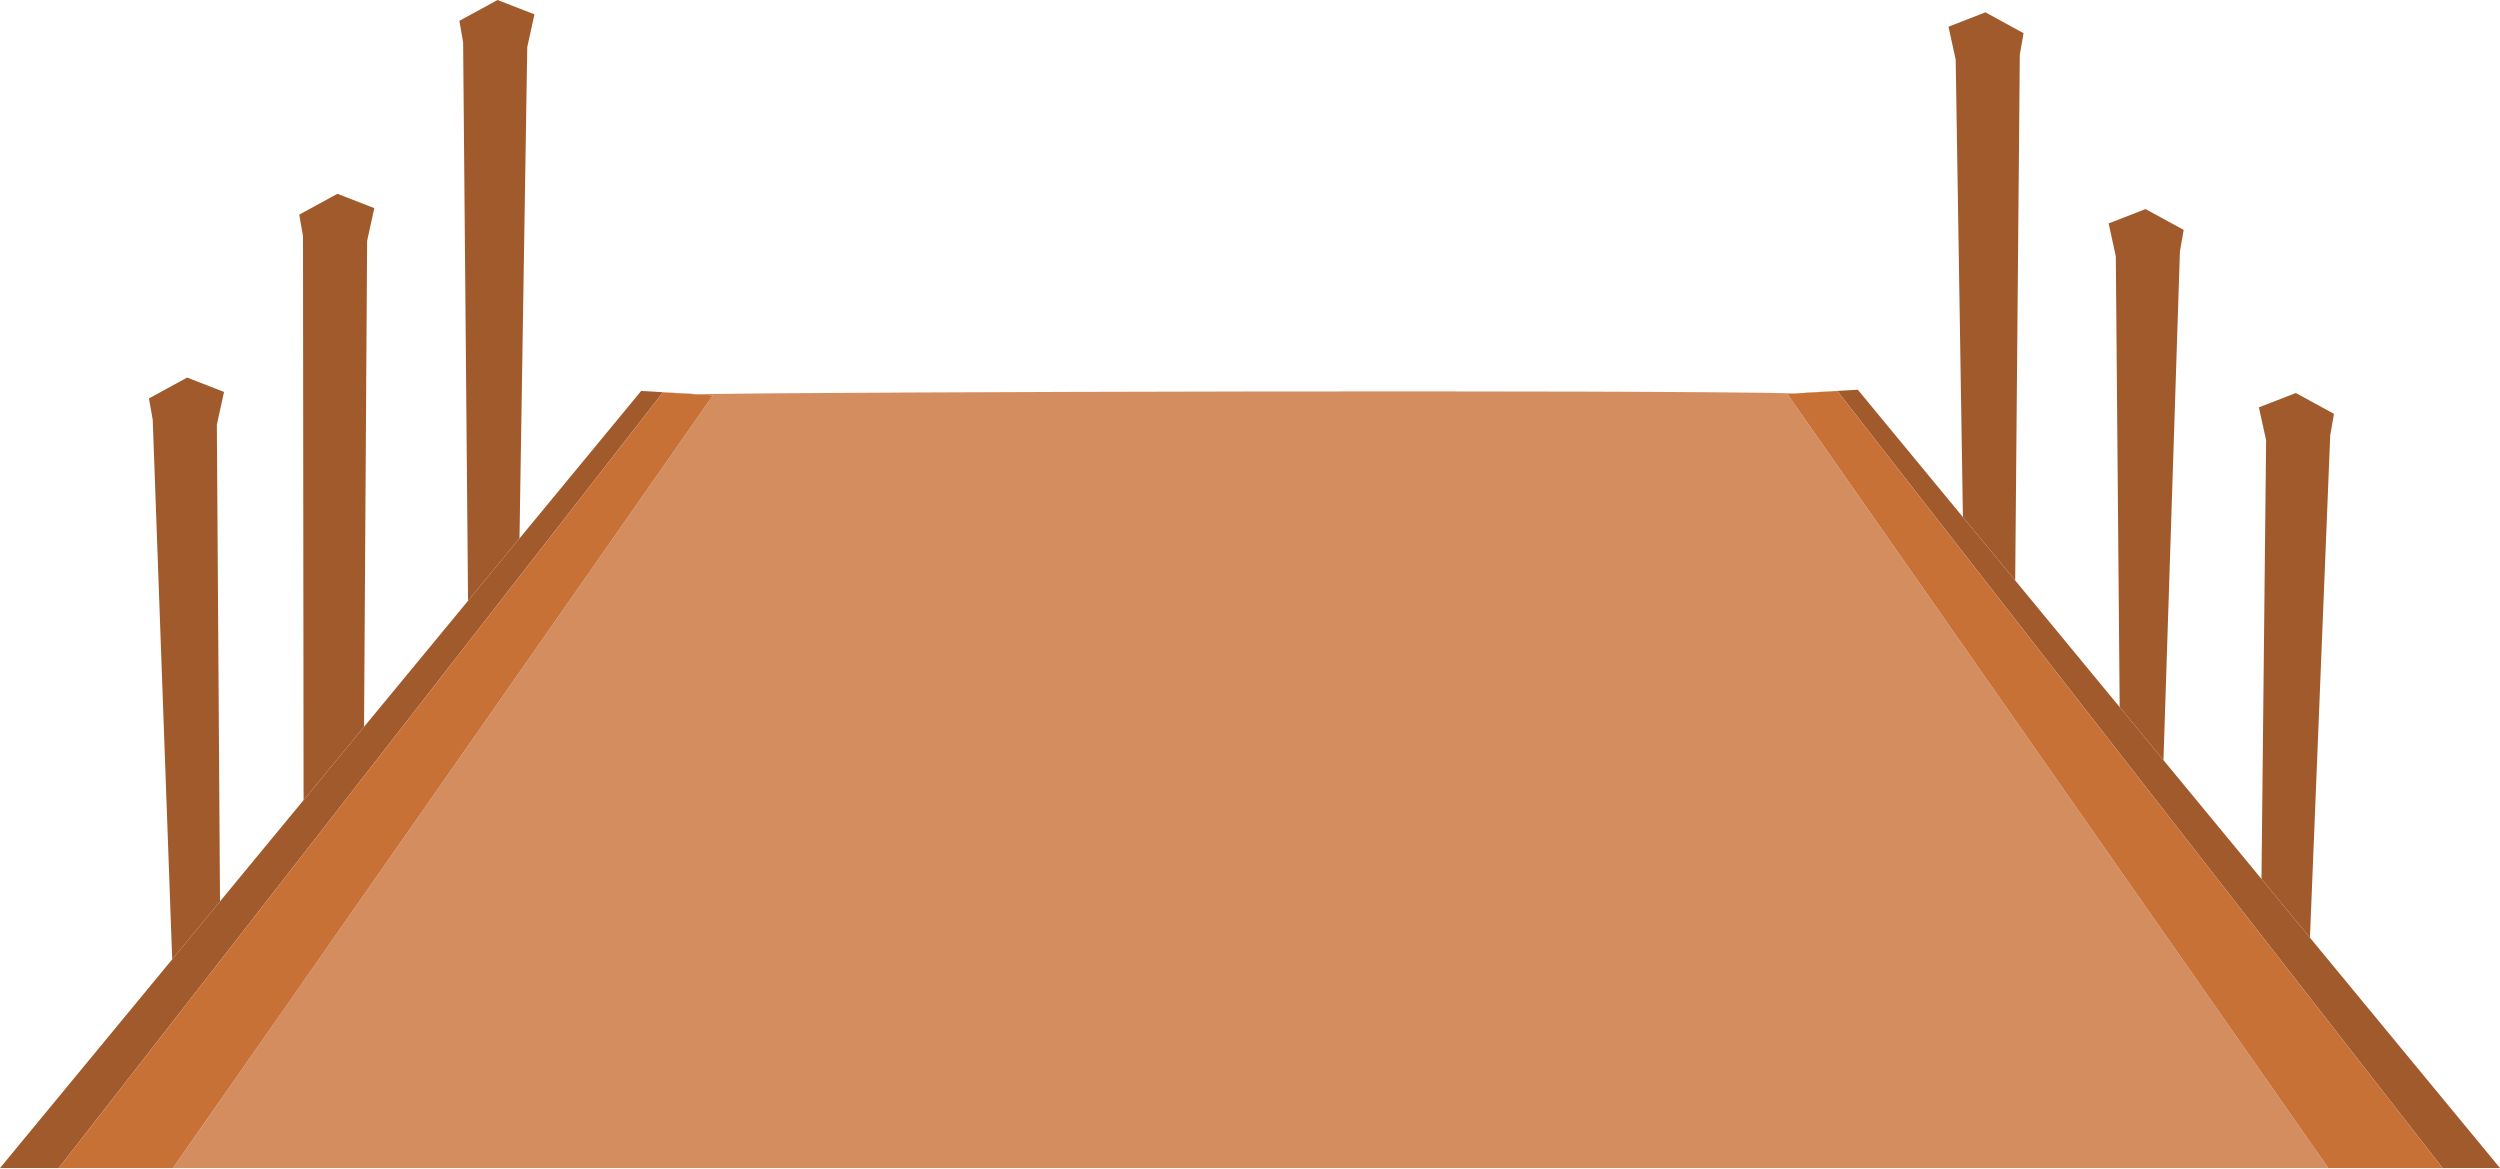
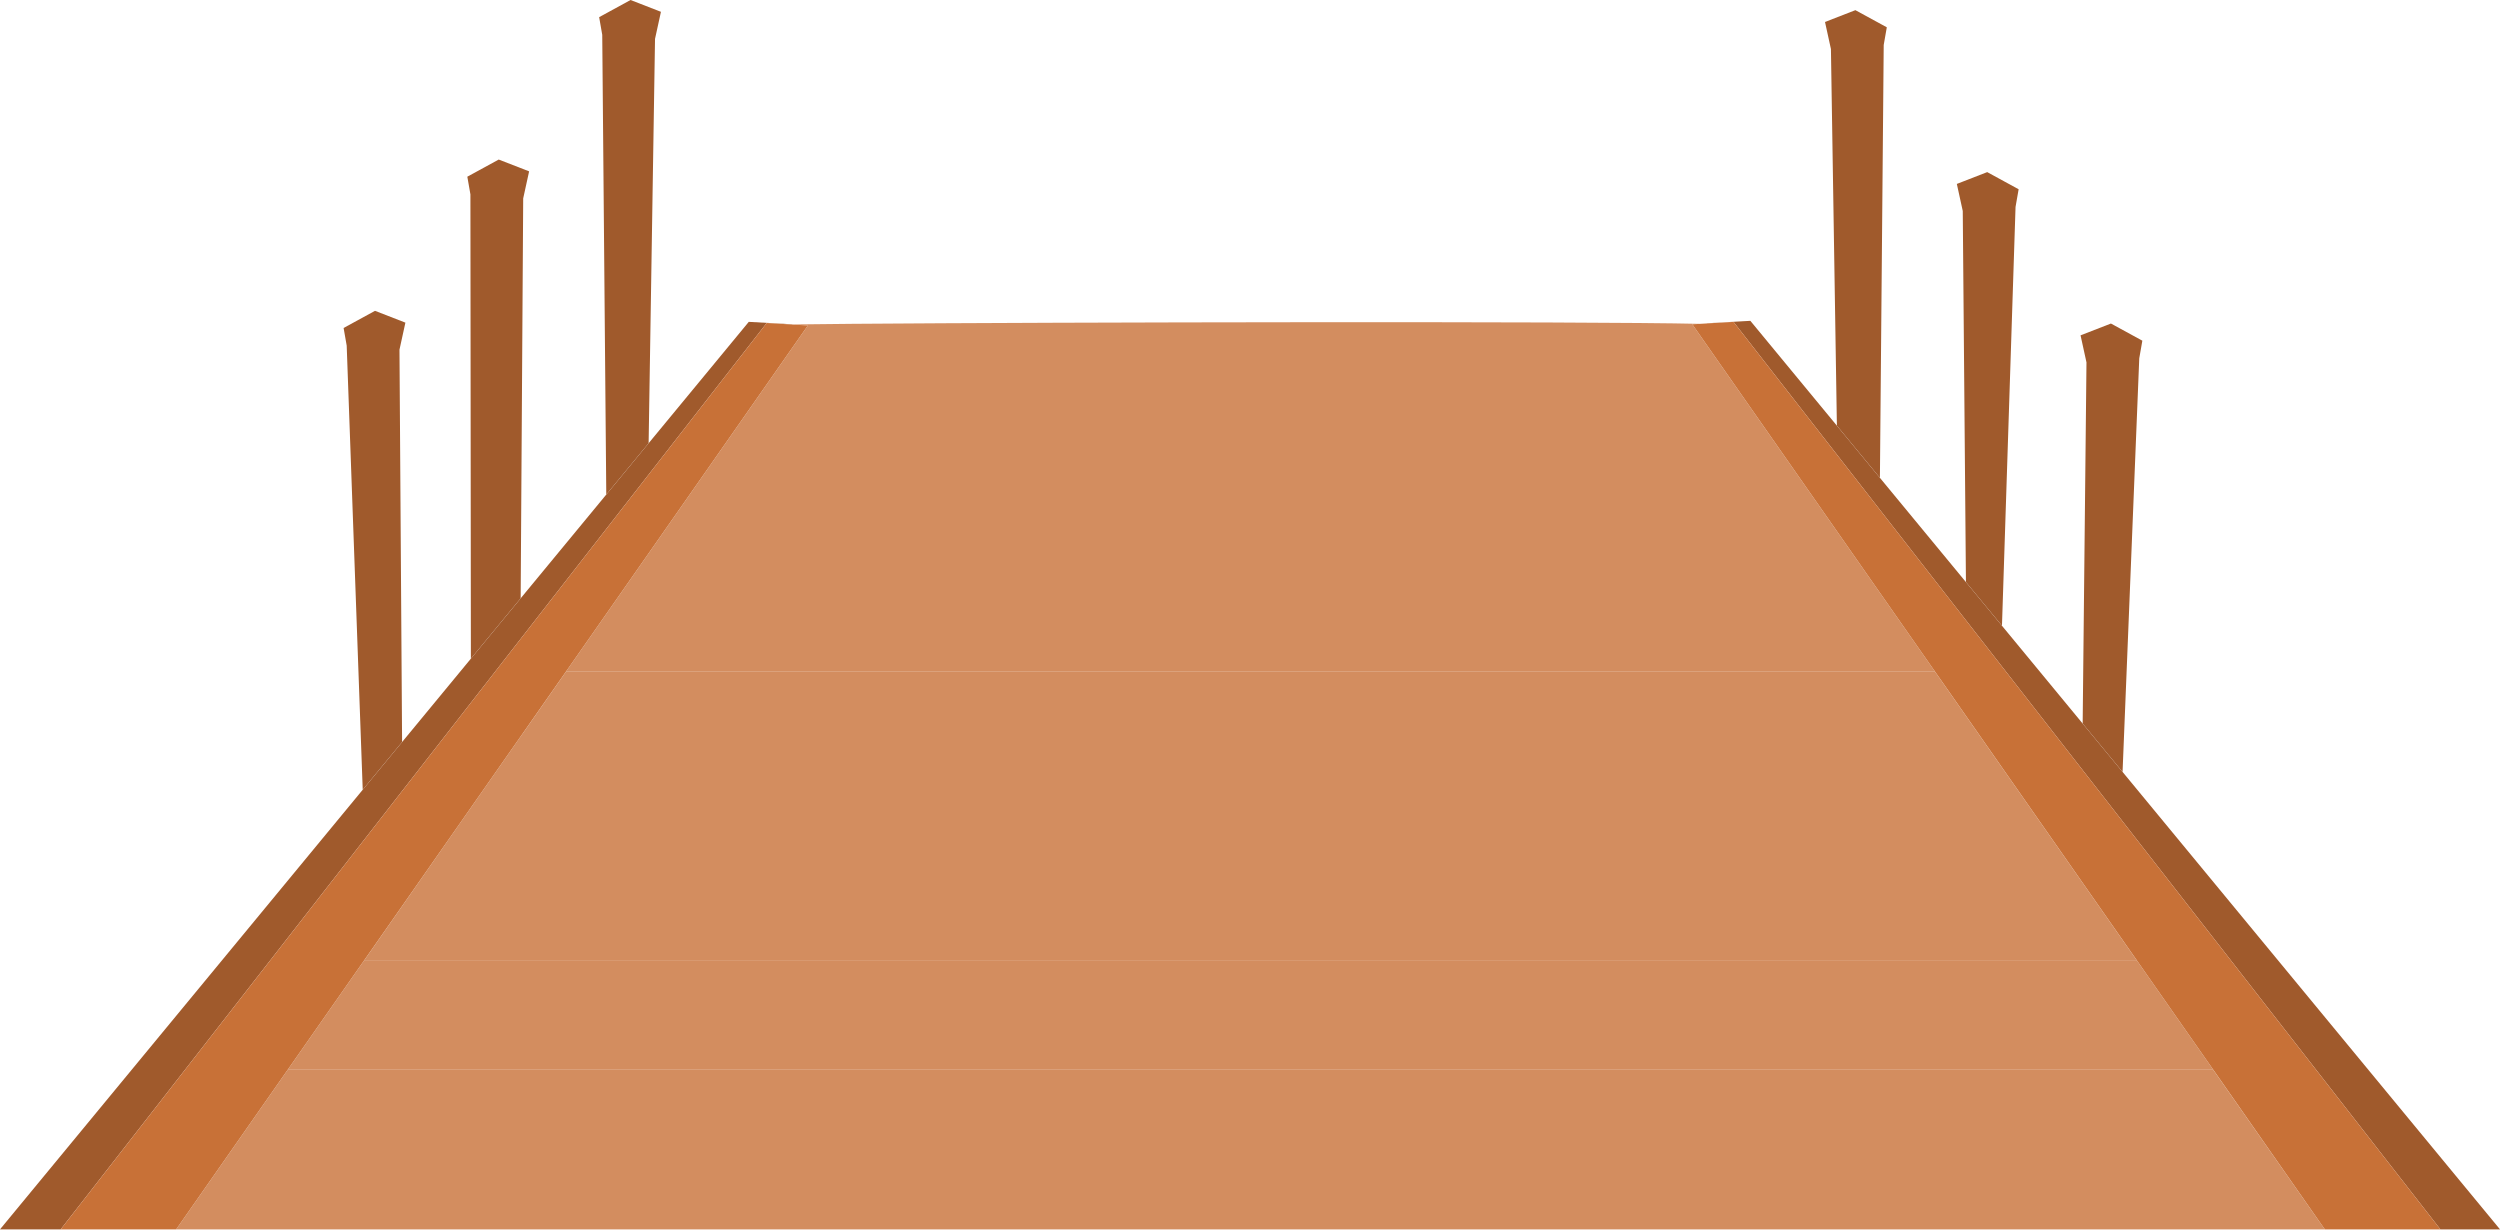
- <svg xmlns="http://www.w3.org/2000/svg" viewBox="0 0 1598.62 746.9">
+ <svg xmlns="http://www.w3.org/2000/svg" viewBox="0 0 1941.91 954.93">
  <defs>
-     <style>.cls-1{fill:#d38d5f;}.cls-2{fill:none;stroke:#5f4512;stroke-linecap:round;stroke-linejoin:round;stroke-width:0;}.cls-3{fill:#a05a2c;}.cls-4{fill:#c87137;}</style>
+     <style>.cls-1{fill:#f7db72;fill-opacity:0;}.cls-2{fill:#d38d5f;}.cls-3,.cls-4{fill:none;stroke-linecap:round;stroke-linejoin:round;stroke-width:0;}.cls-3{stroke:#000;}.cls-4{stroke:#5f4512;}.cls-5{fill:#a05a2c;}.cls-6{fill:#c87137;}</style>
  </defs>
  <g id="Layer_2" data-name="Layer 2">
    <g id="svg1266">
-       <path class="cls-1" d="M267.88,521.81l-34.31,49.1h0L183,643.21h0L129.41,720l1333.17,1.56L129.41,720,110.57,746.9H1488.82L1331.51,521.81Zm91.2,160.4,1051-14.3Z" />
-       <path class="cls-1" d="M455.88,252.81l-188,269H1331.51l-188.63-269.9,5.94-.36c-101.07-2.37-606.16-1-705.13.48l0,.05Zm634.8,128.7h0Zm-597.9-28h0ZM328,479.71h0Zm211.4-35h0Zm91.4-136.4h0Zm525.4-19.7h0Z" />
-       <line class="cls-2" x1="1156.18" y1="288.61" x2="461.38" y2="288.61" />
-       <line class="cls-2" x1="359.08" y1="682.21" x2="1410.08" y2="667.91" />
-       <line class="cls-2" x1="233.57" y1="570.91" x2="1152.38" y2="570.91" />
-       <line class="cls-2" x1="267.88" y1="521.81" x2="1331.51" y2="521.81" />
-       <line class="cls-2" x1="1176.68" y1="479.71" x2="327.98" y2="479.71" />
-       <line class="cls-2" x1="539.38" y1="444.71" x2="1276.88" y2="444.71" />
-       <line class="cls-2" x1="414.88" y1="381.51" x2="1090.68" y2="381.51" />
-       <line class="cls-2" x1="1135.48" y1="353.51" x2="492.78" y2="353.51" />
-       <polygon class="cls-3" points="234.75 154.12 239.35 133.1 215.75 123.93 191.35 137.25 193.75 150.96 194.12 511.63 232.79 464.76 234.75 154.12" />
-       <polygon class="cls-3" points="337.15 30.19 341.75 9.18 318.15 0 293.75 13.32 296.15 27.04 299.29 384.17 332.19 344.29 337.15 30.19" />
-       <polygon class="cls-3" points="138.66 271.63 143.25 250.62 119.66 241.44 95.25 254.76 97.66 268.47 110.11 613.45 140.68 576.39 138.66 271.63" />
-       <polygon class="cls-3" points="1393.95 160.73 1396.36 147.01 1371.95 133.69 1348.36 142.87 1352.95 163.89 1355.42 452.15 1383.42 486.07 1393.95 160.73" />
-       <polygon class="cls-3" points="1291.56 34.93 1293.95 21.21 1269.56 7.89 1245.95 17.07 1250.56 38.09 1255.18 330.65 1288.61 371.17 1291.56 34.93" />
-       <polygon class="cls-3" points="1490.06 278.34 1492.45 264.63 1468.06 251.31 1444.45 260.48 1449.06 281.5 1446.1 562.04 1477.09 599.6 1490.06 278.34" />
-       <line class="cls-2" x1="630.78" y1="308.31" x2="1169.88" y2="308.31" />
-       <line class="cls-2" x1="129.41" y1="719.95" x2="1462.58" y2="721.51" />
-       <line class="cls-2" x1="183.04" y1="643.21" x2="735.48" y2="643.21" />
-       <polygon class="cls-3" points="1561.93 746.9 1598.62 746.9 1477.09 599.6 1446.1 562.04 1383.42 486.07 1355.42 452.15 1288.61 371.17 1255.18 330.65 1187.98 249.21 1154.18 251.11 1154.27 251.23 1174.88 250.01 1561.93 746.9" />
-       <polygon class="cls-4" points="1331.51 521.81 1488.82 746.9 1561.93 746.9 1174.88 250.01 1154.27 251.23 1148.82 251.55 1142.88 251.91 1331.51 521.81" />
-       <polygon class="cls-3" points="423.88 250.91 443.65 252.08 443.69 252.03 443.78 251.91 409.98 250.01 332.19 344.29 299.29 384.17 232.79 464.76 194.12 511.63 140.68 576.39 110.11 613.45 0 746.9 37.53 746.9 423.88 250.91" />
-       <polygon class="cls-4" points="183.04 643.21 233.57 570.91 267.88 521.81 455.88 252.81 443.65 252.08 423.88 250.91 37.53 746.9 110.57 746.9 129.41 719.95 183.04 643.21" />
+       <path class="cls-1" d="M1555.06,486.07l62.68,76,3-280.54-4.6-21,23.6-9.17,24.4,13.32-2.4,13.71-11.65,288.57h69.47l6.7-10.3c18.6-28.7,34.2-68.1,40.3-101.6,4.4-24.5,4.4-67.5-.1-91.3-11.3-59.6-37.4-107.6-81.4-149.6-33.06-31.49-71.89-53.36-117.23-65.88l-2.19,12.5Z" />
+       <path class="cls-1" d="M1527.07,452.15l-2.47-288.26-4.6-21,5.53-2.15a458.52,458.52,0,0,0-63.26.26l-2,230.19Z" />
+       <path class="cls-1" d="M1325.91,251.23l-.09-.12,33.8-1.9,67.2,81.44-2.88-182.5a291.31,291.31,0,0,0-84.22,38.46c-19,12.9-49,41.2-62.8,59.3q-1.87,2.47-3.7,5c20,.17,36.07.39,47.24.65Z" />
+       <path class="cls-2" d="M223.78,830.51,136.83,954.93h1669l-87-124.42Zm-44.76,96h0Z" />
+       <path class="cls-2" d="M1324,570.91H405.21l-50.53,72.3h0L301.05,720l1333.17,1.56L301.05,720l-18.42,26.36H1660.05l-156.9-224.5H439.53l-34.32,49.1Zm-793.3,111.3,1051-14.3Z" />
+       <path class="cls-2" d="M627.52,252.81,517.94,409.61h0l-78.41,112.2H1503.15l-188.63-269.9,5.94-.36c-11.17-.26-27.28-.48-47.24-.65-160.54-1.42-569.86-.21-657.89,1.13l0,.05Zm-41,128.7h0Zm77.9-28h0Zm-164.8,126.2h0Zm211.4-35h0Zm91.4-136.4h0Zm525.4-19.7h0Z" />
+       <polygon class="cls-2" points="282.63 746.31 223.78 830.51 1718.89 830.51 1660.05 746.31 282.63 746.31" />
+       <line class="cls-3" x1="179.02" y1="926.51" x2="1748.82" y2="926.51" />
+       <line class="cls-4" x1="633.02" y1="288.61" x2="1327.82" y2="288.61" />
+       <line class="cls-4" x1="223.78" y1="830.51" x2="1718.89" y2="830.51" />
+       <line class="cls-4" x1="282.63" y1="746.31" x2="1660.05" y2="746.31" />
+       <line class="cls-4" x1="1581.72" y1="667.91" x2="530.72" y2="682.21" />
+       <line class="cls-4" x1="405.21" y1="570.91" x2="1324.02" y2="570.91" />
+       <line class="cls-4" x1="1503.15" y1="521.81" x2="439.53" y2="521.81" />
+       <line class="cls-4" x1="1348.32" y1="479.71" x2="499.62" y2="479.71" />
+       <line class="cls-4" x1="1448.52" y1="444.71" x2="711.02" y2="444.71" />
+       <line class="cls-4" x1="517.94" y1="409.61" x2="1087.82" y2="409.61" />
+       <line class="cls-4" x1="1262.32" y1="381.51" x2="586.52" y2="381.51" />
+       <line class="cls-4" x1="1307.12" y1="353.51" x2="664.42" y2="353.51" />
+       <polygon class="cls-5" points="406.4 154.12 411 133.1 387.4 123.93 363 137.25 365.4 150.96 365.76 511.63 404.43 464.76 406.4 154.12" />
+       <polygon class="cls-5" points="508.8 30.19 513.4 9.18 489.8 0 465.4 13.32 467.8 27.04 470.93 384.17 503.83 344.29 508.8 30.19" />
+       <polygon class="cls-5" points="310.3 271.63 314.9 250.62 291.3 241.44 266.9 254.76 269.3 268.47 281.75 613.45 312.33 576.39 310.3 271.63" />
+       <polygon class="cls-5" points="1524.6 163.89 1527.07 452.15 1555.06 486.07 1565.6 160.73 1567.79 148.23 1568 147.01 1543.6 133.69 1525.53 140.72 1520 142.87 1524.6 163.89" />
+       <polygon class="cls-5" points="1460.25 371.17 1462.27 140.98 1463.2 34.93 1465.6 21.21 1441.2 7.89 1417.6 17.07 1422.2 38.09 1423.94 148.15 1426.83 330.65 1460.25 371.17" />
+       <polygon class="cls-5" points="1664.1 264.63 1639.7 251.31 1616.1 260.48 1620.7 281.5 1617.74 562.04 1648.73 599.6 1650.05 566.91 1661.7 278.34 1664.1 264.63" />
+       <line class="cls-4" x1="1341.52" y1="308.31" x2="802.42" y2="308.31" />
+       <line class="cls-4" x1="1634.22" y1="721.51" x2="301.05" y2="719.95" />
+       <line class="cls-4" x1="354.68" y1="643.21" x2="907.12" y2="643.21" />
+       <polygon class="cls-5" points="1617.74 562.04 1555.06 486.07 1527.07 452.15 1460.25 371.17 1426.83 330.65 1359.62 249.21 1325.82 251.1 1325.91 251.23 1346.52 250.01 1895.62 954.93 1941.91 954.93 1648.73 599.6 1617.74 562.04" />
+       <polygon class="cls-6" points="1346.52 250.01 1325.91 251.23 1320.46 251.55 1314.52 251.91 1503.15 521.81 1660.05 746.31 1718.89 830.51 1805.85 954.93 1895.62 954.93 1346.52 250.01" />
+       <polygon class="cls-5" points="595.52 250.91 615.29 252.08 615.34 252.03 615.42 251.91 581.62 250.01 503.83 344.29 470.93 384.17 404.43 464.76 365.76 511.63 312.33 576.39 281.75 613.45 0 954.93 47.13 954.93 595.52 250.91" />
+       <polygon class="cls-6" points="282.63 746.31 301.05 719.95 354.68 643.21 405.21 570.91 439.53 521.81 517.94 409.61 627.52 252.81 615.29 252.08 595.52 250.91 47.13 954.93 136.83 954.93 223.78 830.51 282.63 746.31" />
    </g>
  </g>
</svg>
